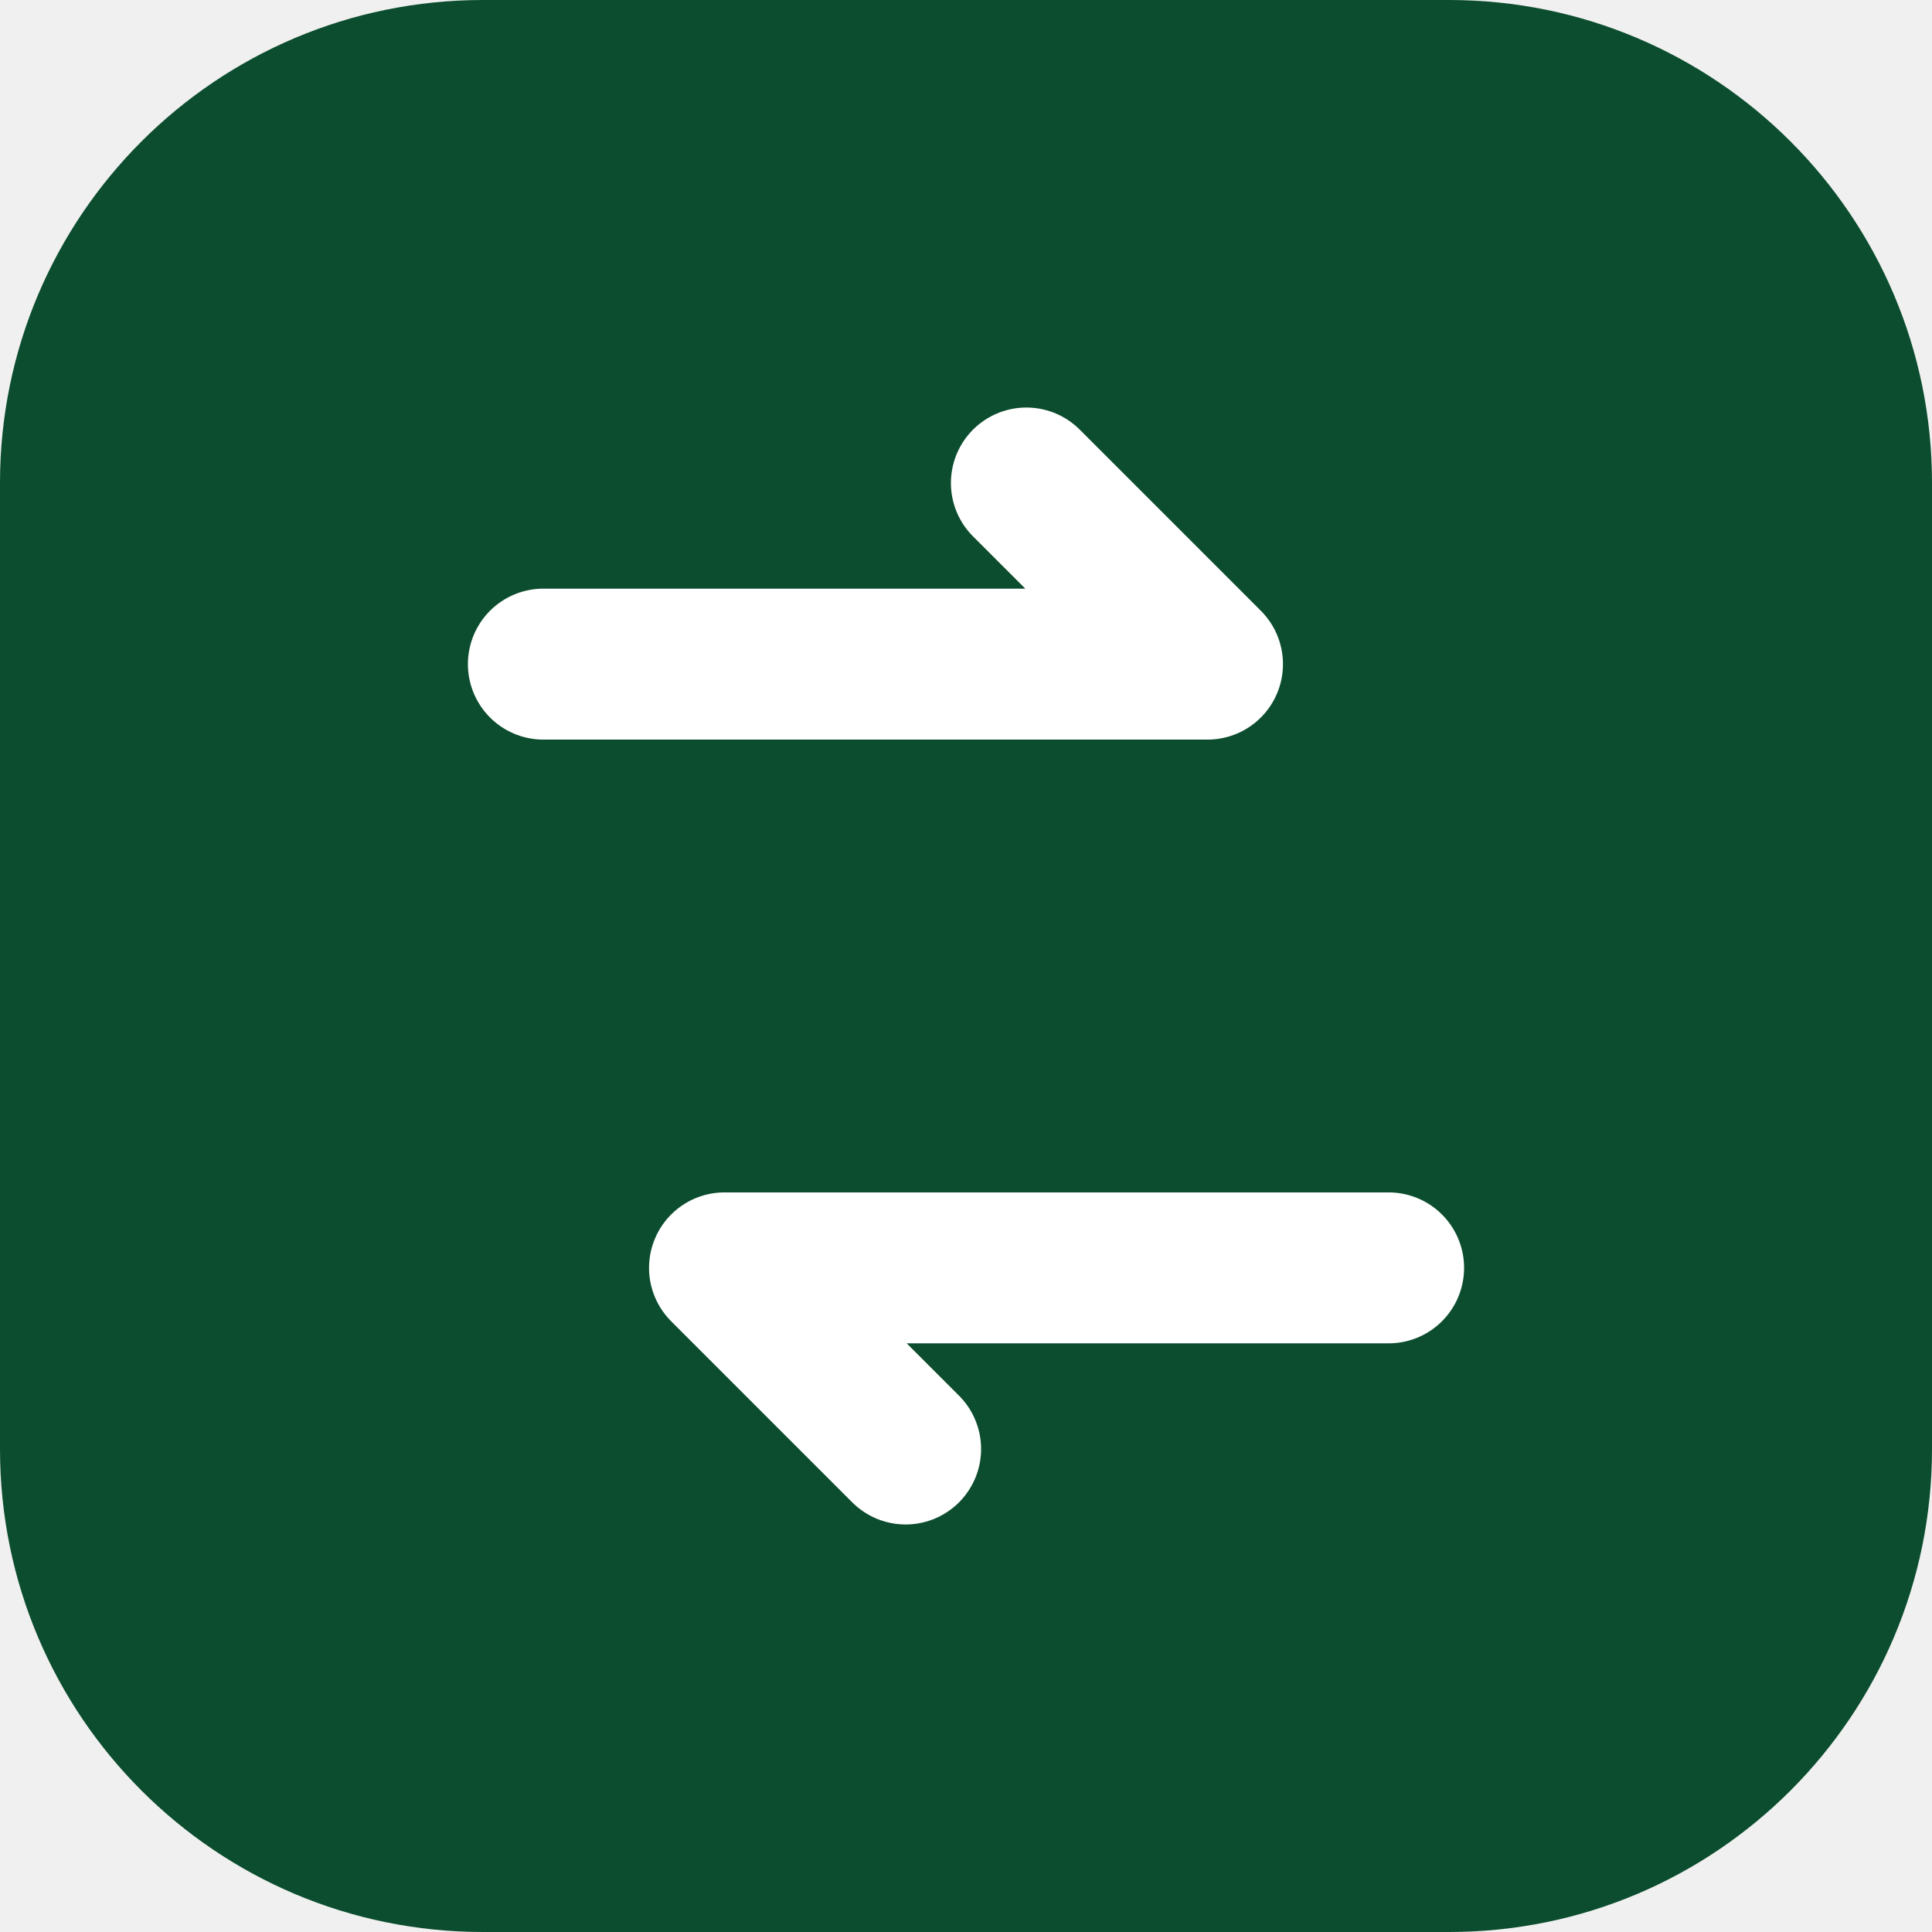
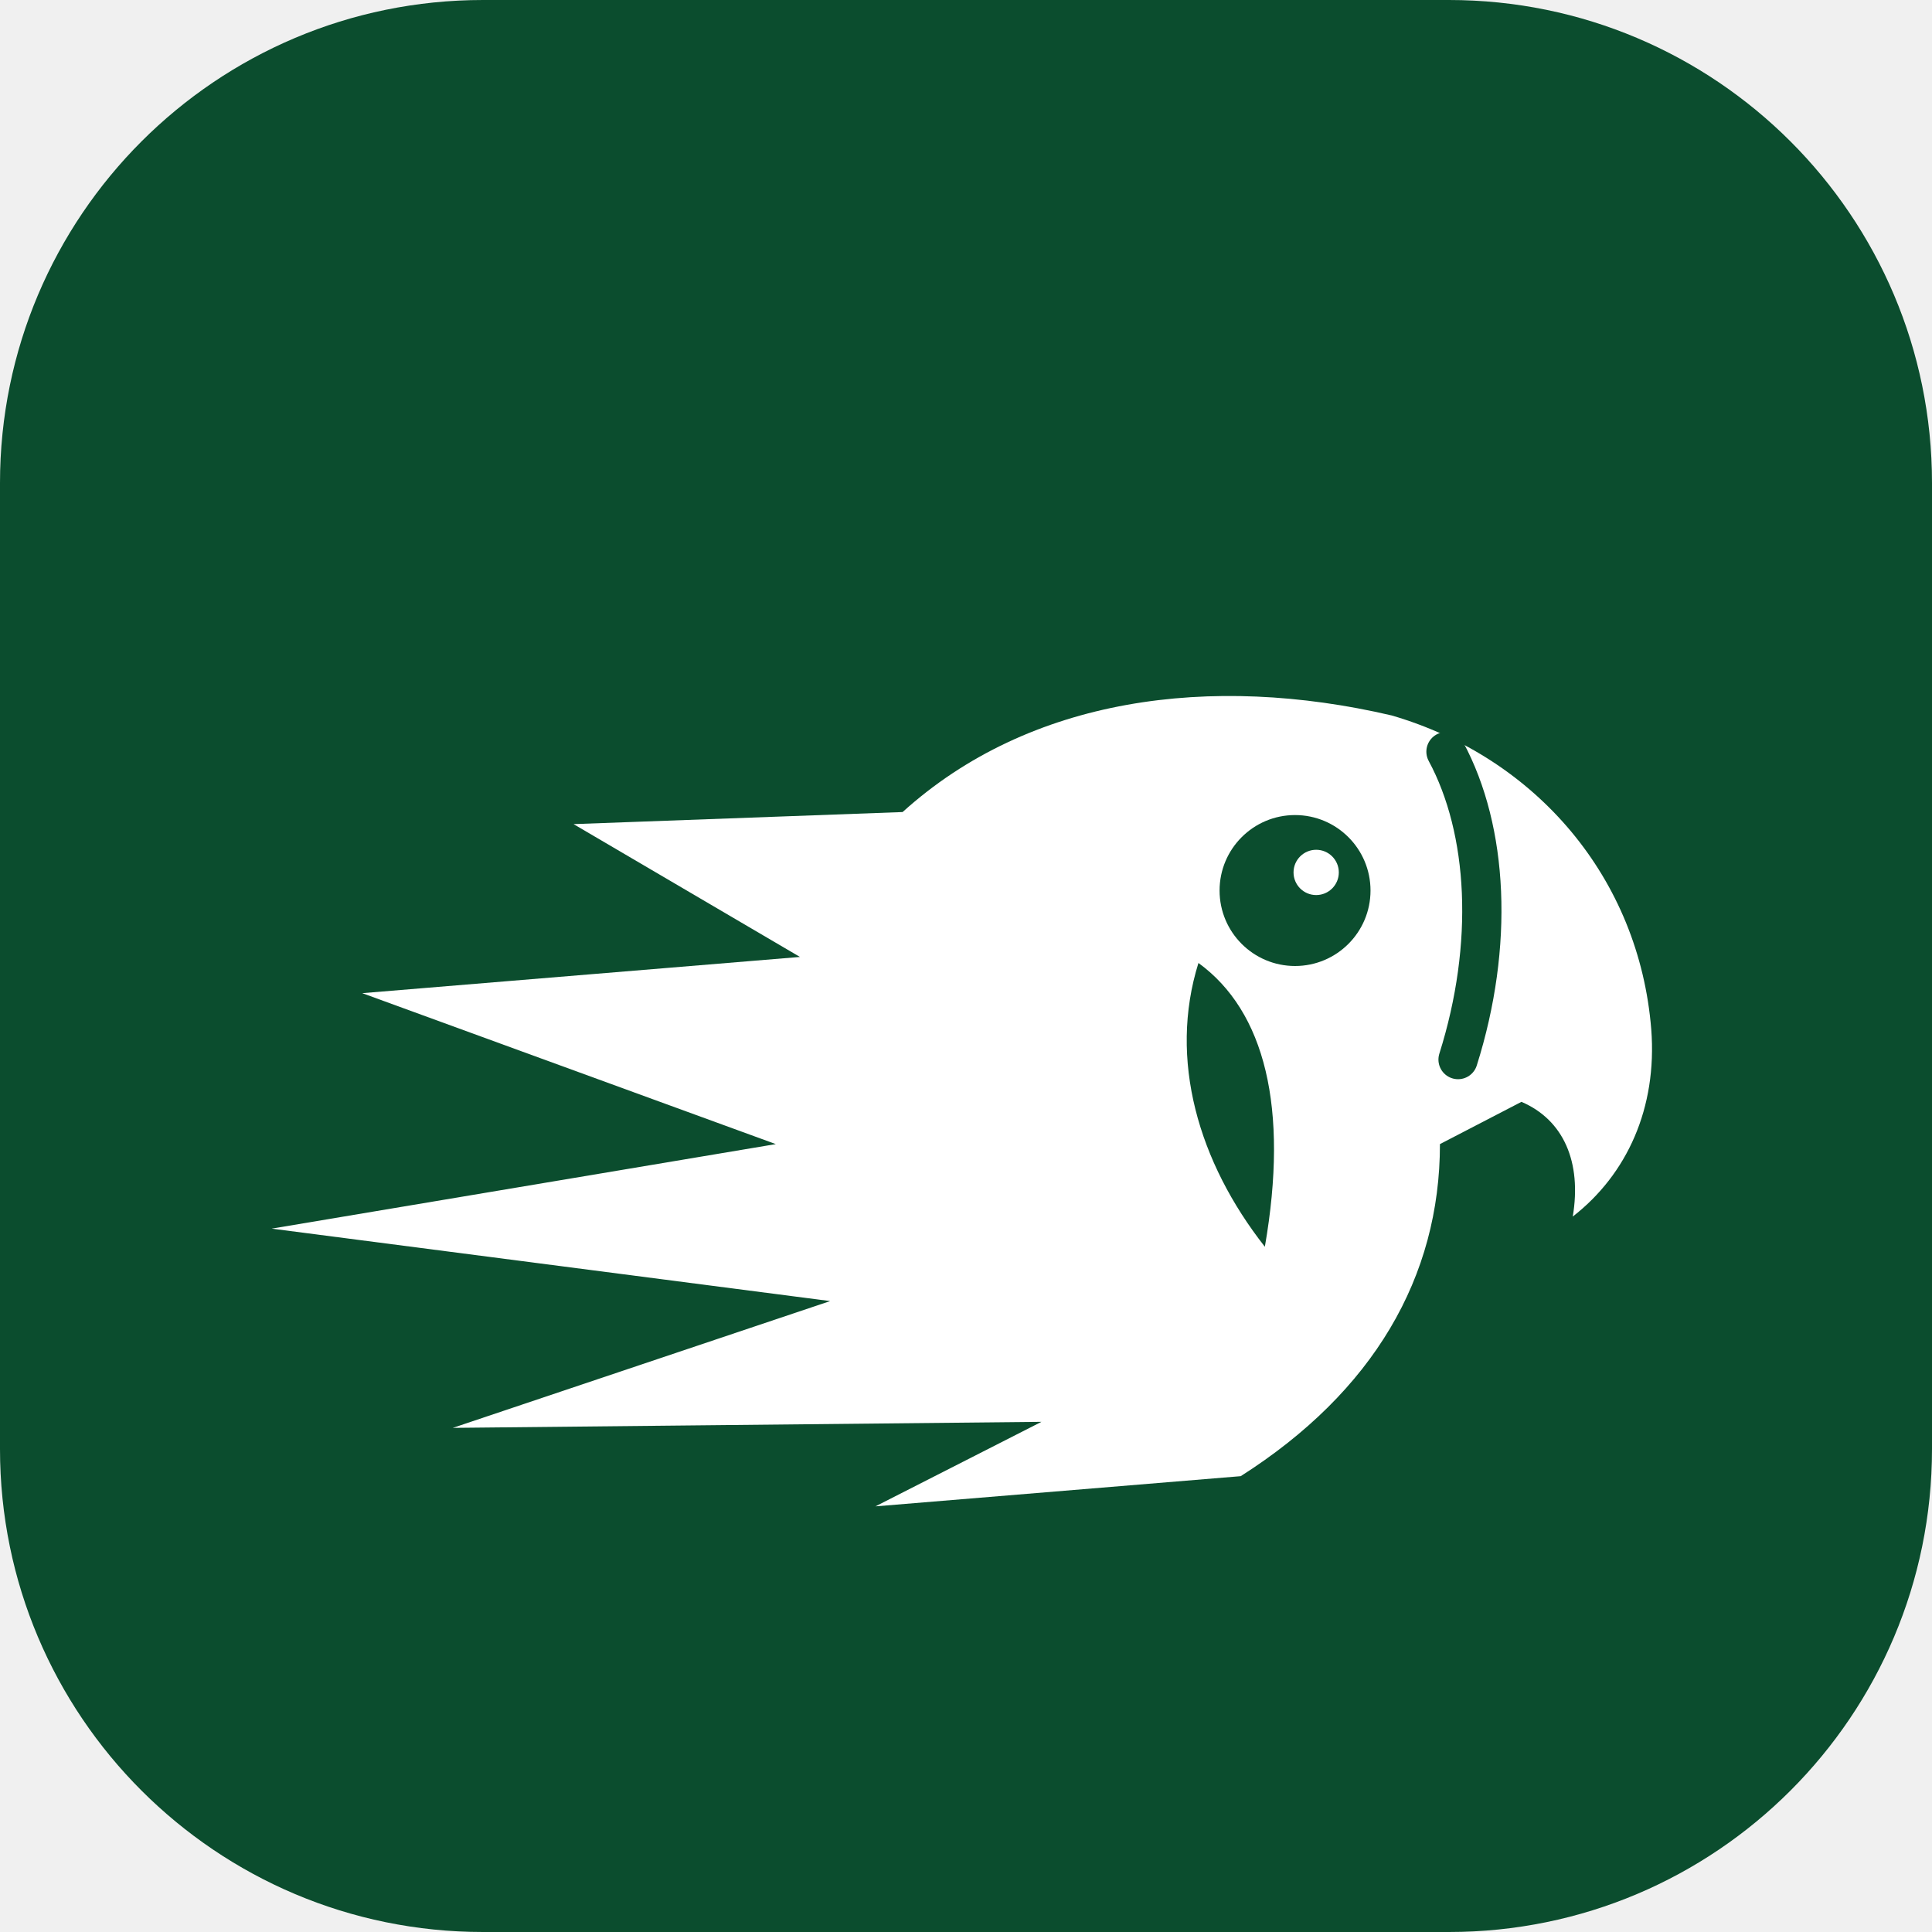
<svg xmlns="http://www.w3.org/2000/svg" viewBox="0 0 64 64">
  <rect width="64" height="64" rx="16" fill="#0b4d2e" />
-   <path d="M18 22h22l-6-6M46 42H24l6 6" fill="none" stroke="#ffffff" stroke-width="5" stroke-linecap="round" stroke-linejoin="round" />
+   <g transform="translate(1.5 0.5)">
+     <path fill="#fff" d="M44.6 23.2       C 49.4 24.6 52.8 28.6 53.2 33.6       C 53.4 36.2 52.4 38.4 50.6 39.8       C 50.9 38 50.3 36.6 48.9 36       L 46.2 37.4       C 46.2 41.8 44 45.6 39.6 48.4       L 27.5 49.4 L 33 46.6       L 13.5 46.8 L 26 42.6       L 7.5 40.2 L 24.2 37.4       L 10.5 32.4 L 25 31.2       L 17.5 26.8 L 28.4 26.4       C 32.6 22.6 38.6 21.8 44.6 23.2 Z" />
+     <path d="M46.4 24.4 C 47.8 27 48 30.8 46.8 34.6" fill="none" stroke="#0b4d2e" stroke-width="1.3" stroke-linecap="round" />
+     <circle cx="41.4" cy="29" r="2.5" fill="#0b4d2e" />
+     <circle cx="42.1" cy="28.4" r=".75" fill="#fff" />
+     <path fill="#0b4d2e" d="M38.2 31.4 C 40.4 33 41.2 36.2 40.4 40.8 C 38.2 38 37.2 34.6 38.2 31.4 Z" />
+   </g>
</svg>
